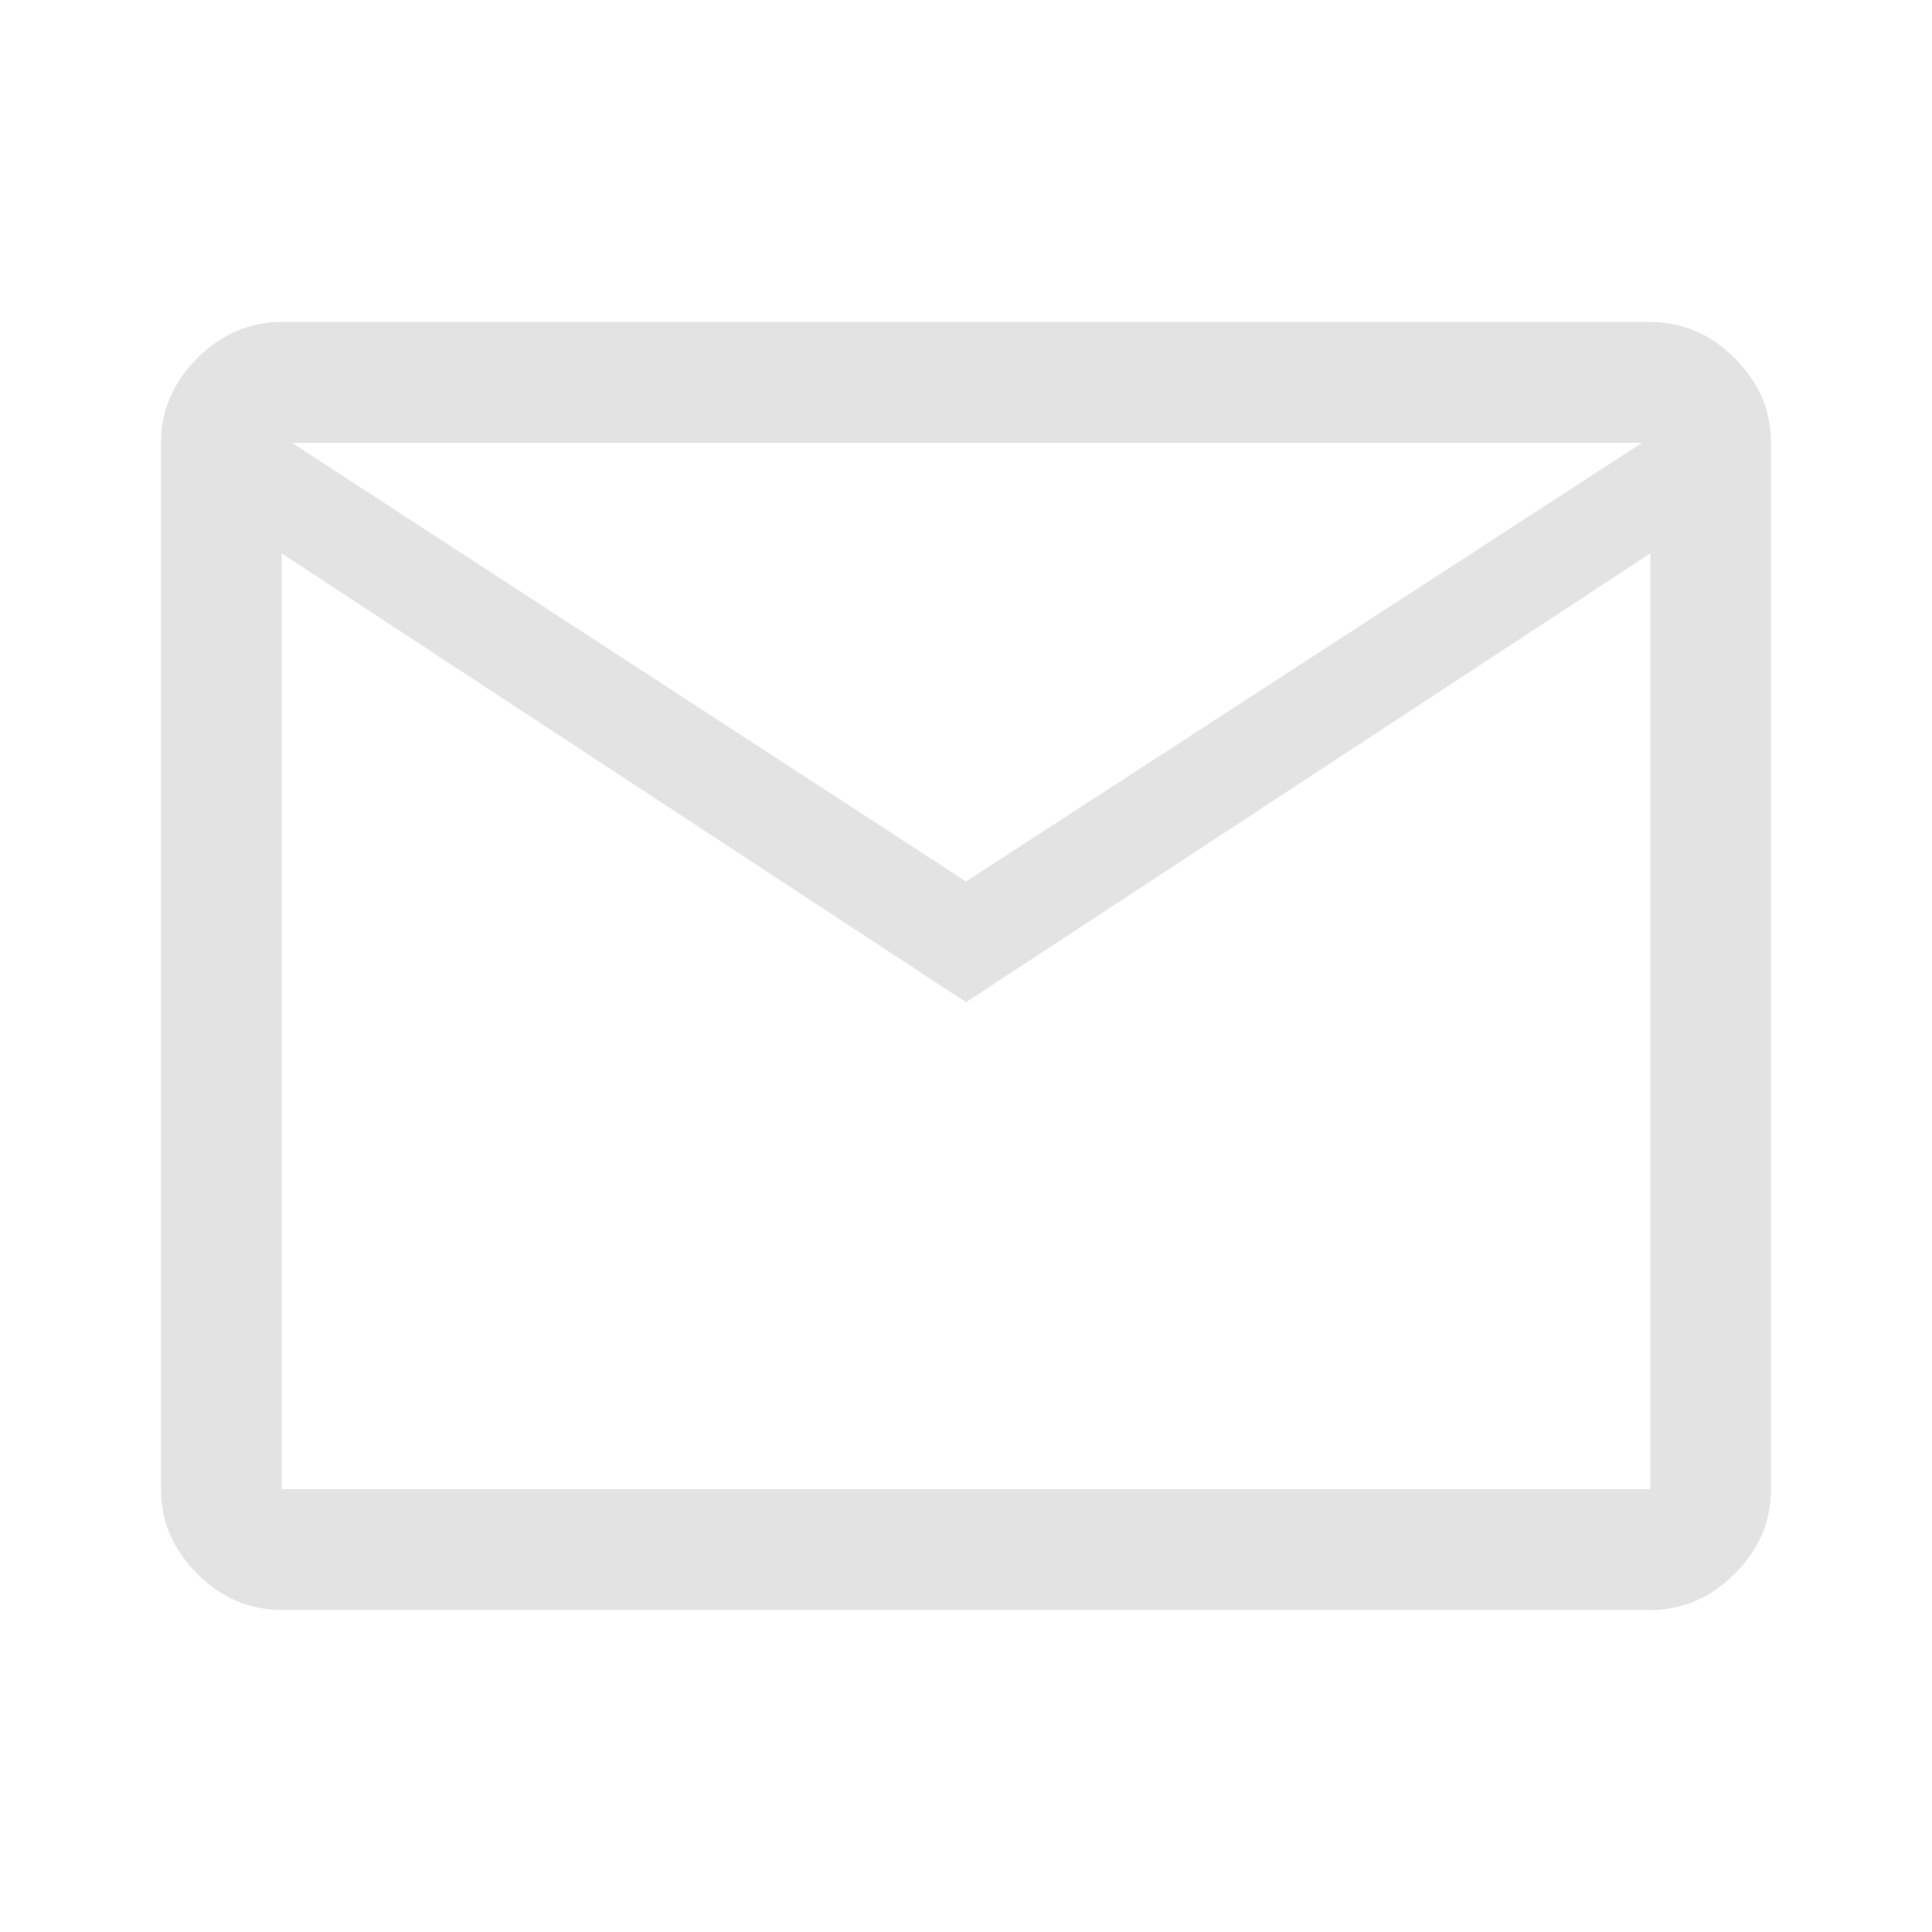
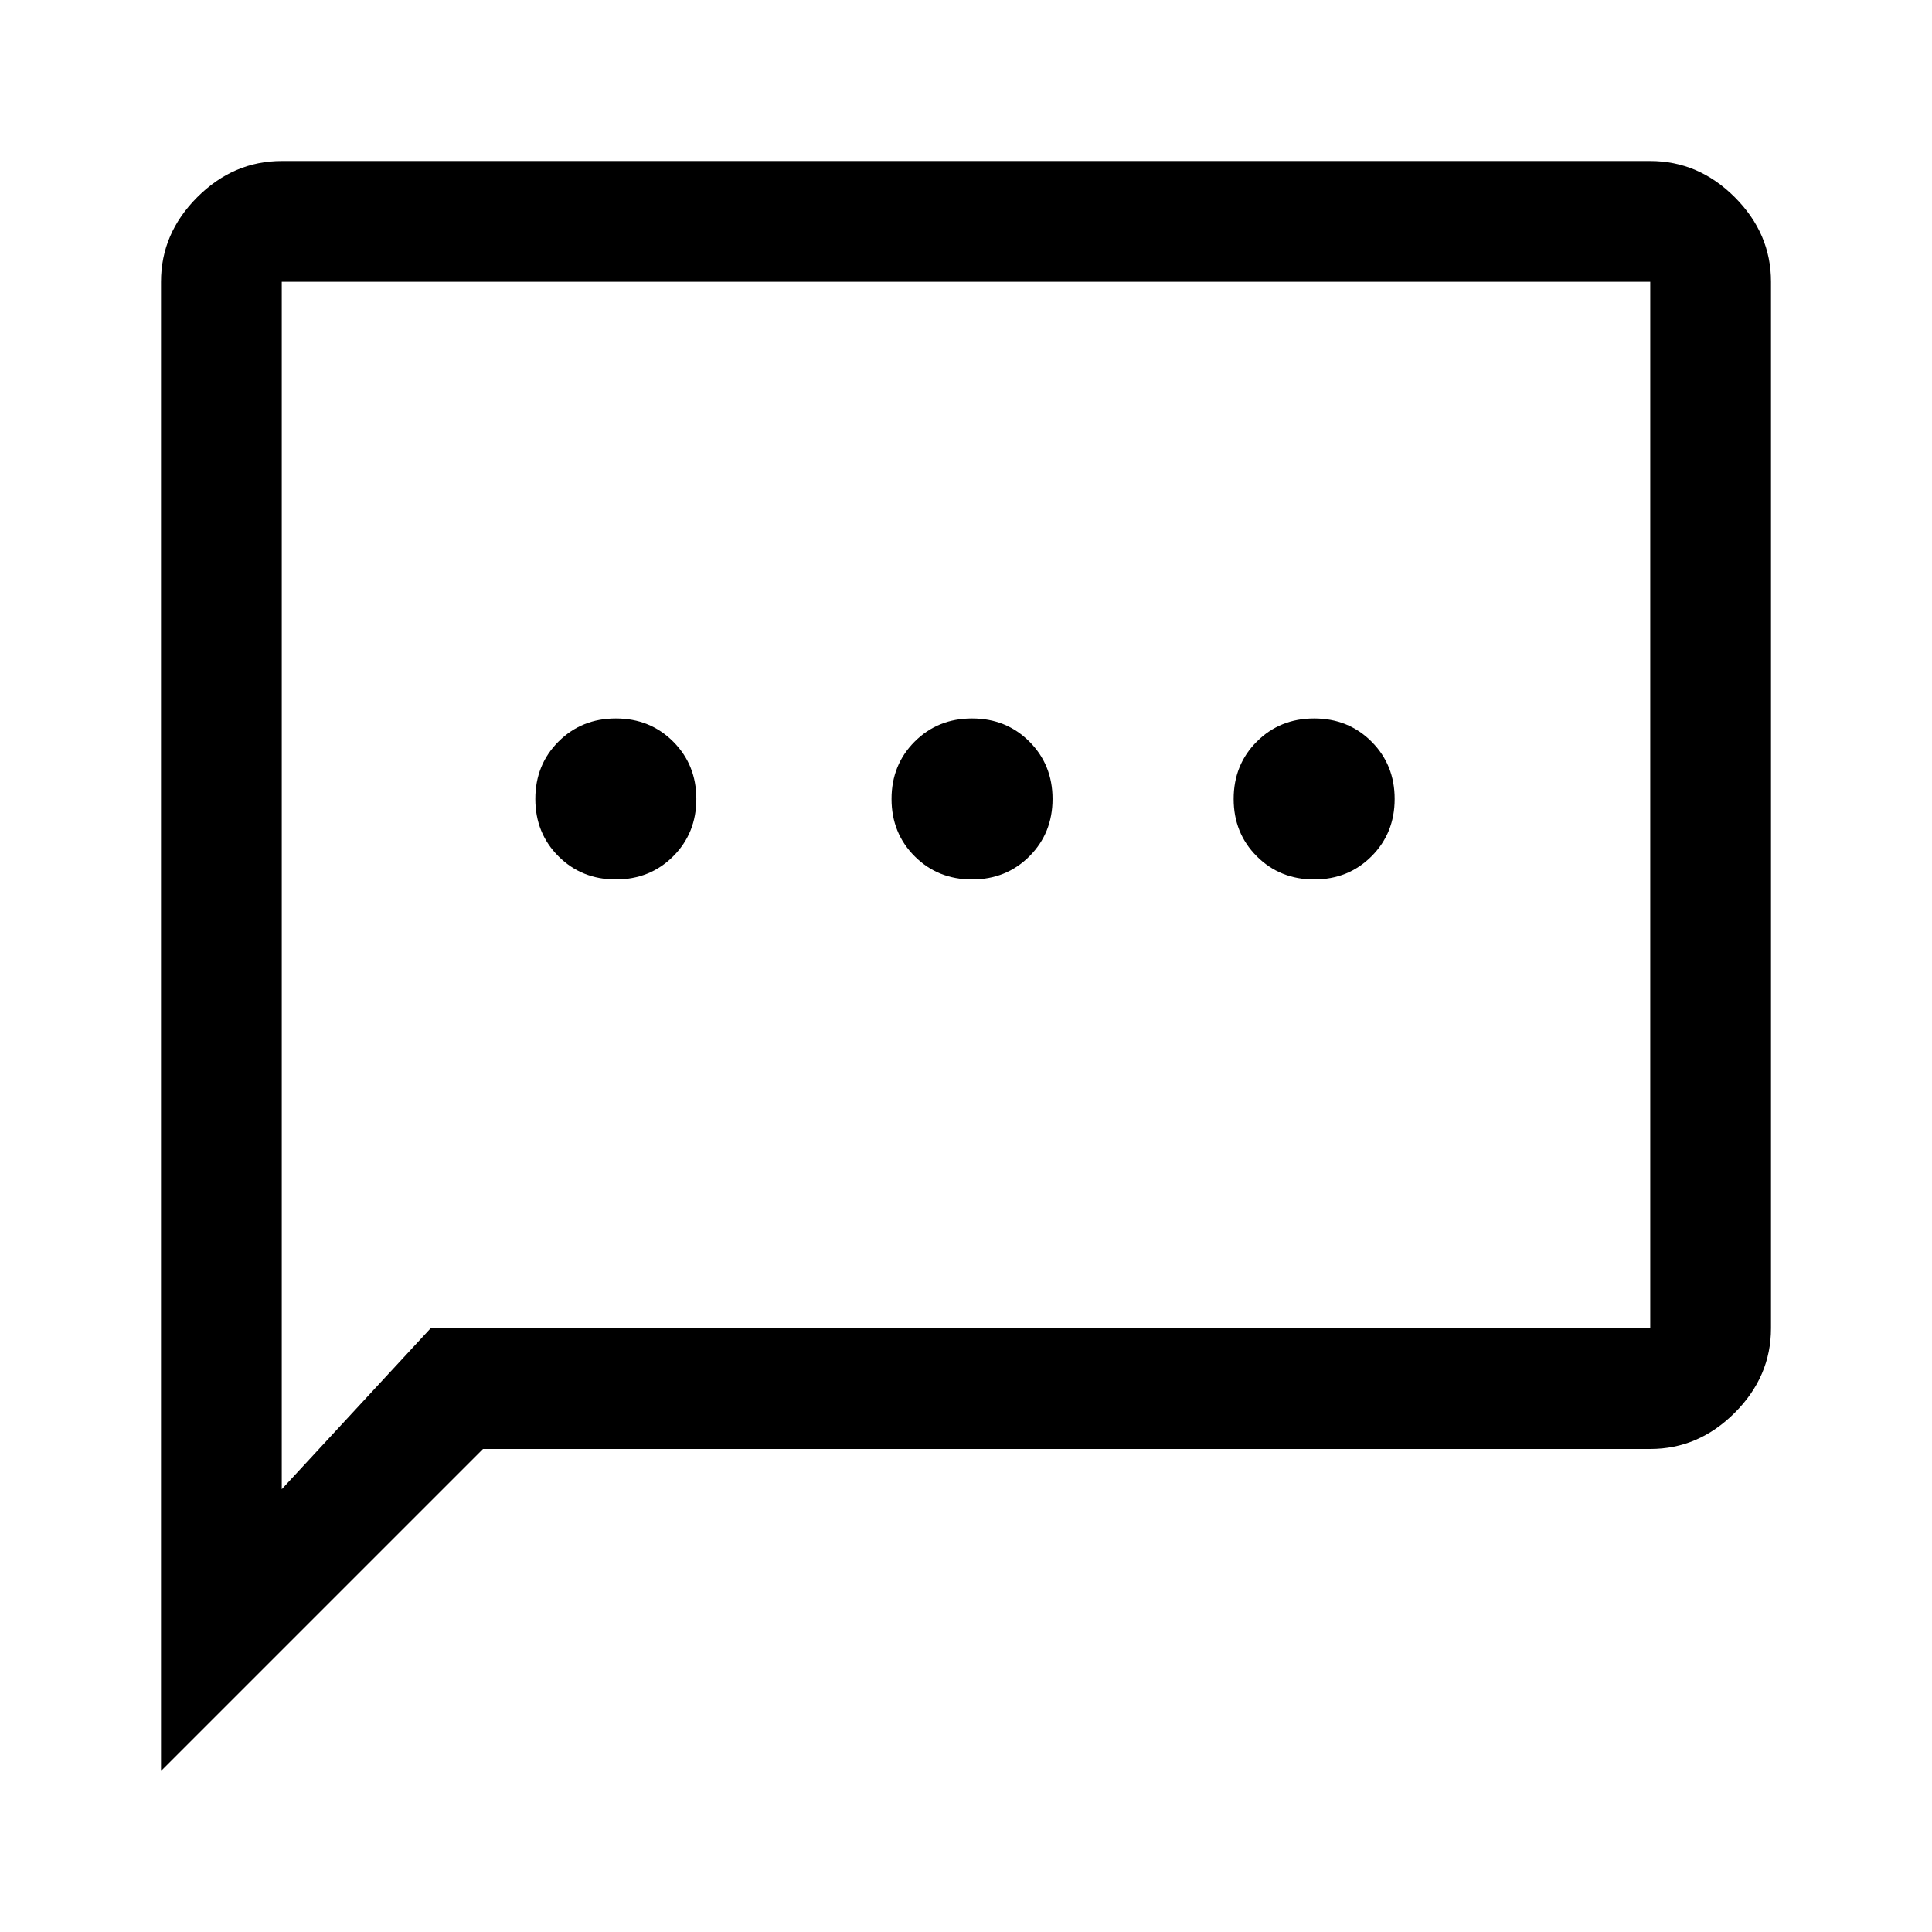
- <svg xmlns="http://www.w3.org/2000/svg" height="48px" viewBox="0 -960 960 960" width="48px" fill="#e3e3e3">
-   <path d="M140-160q-24 0-42-18t-18-42v-520q0-24 18-42t42-18h680q24 0 42 18t18 42v520q0 24-18 42t-42 18H140Zm340-302L140-685v465h680v-465L480-462Zm0-60 336-218H145l335 218ZM140-685v-55 520-465Z" />
+ <svg xmlns="http://www.w3.org/2000/svg" height="48px" viewBox="0 -960 960 960" width="48px" fill="#000000">
+   <path d="M334.5-534.5Q346-546 346-563t-11.5-28.5Q323-603 306-603t-28.5 11.5Q266-580 266-563t11.5 28.5Q289-523 306-523t28.5-11.5Zm177 0Q523-546 523-563t-11.5-28.5Q500-603 483-603t-28.5 11.5Q443-580 443-563t11.5 28.5Q466-523 483-523t28.5-11.5Zm170 0Q693-546 693-563t-11.5-28.5Q670-603 653-603t-28.5 11.5Q613-580 613-563t11.5 28.5Q636-523 653-523t28.5-11.5ZM80-80v-740q0-24 18-42t42-18h680q24 0 42 18t18 42v520q0 24-18 42t-42 18H240L80-80Zm134-220h606v-520H140v600l74-80Zm-74 0v-520 520Z" />
</svg>
